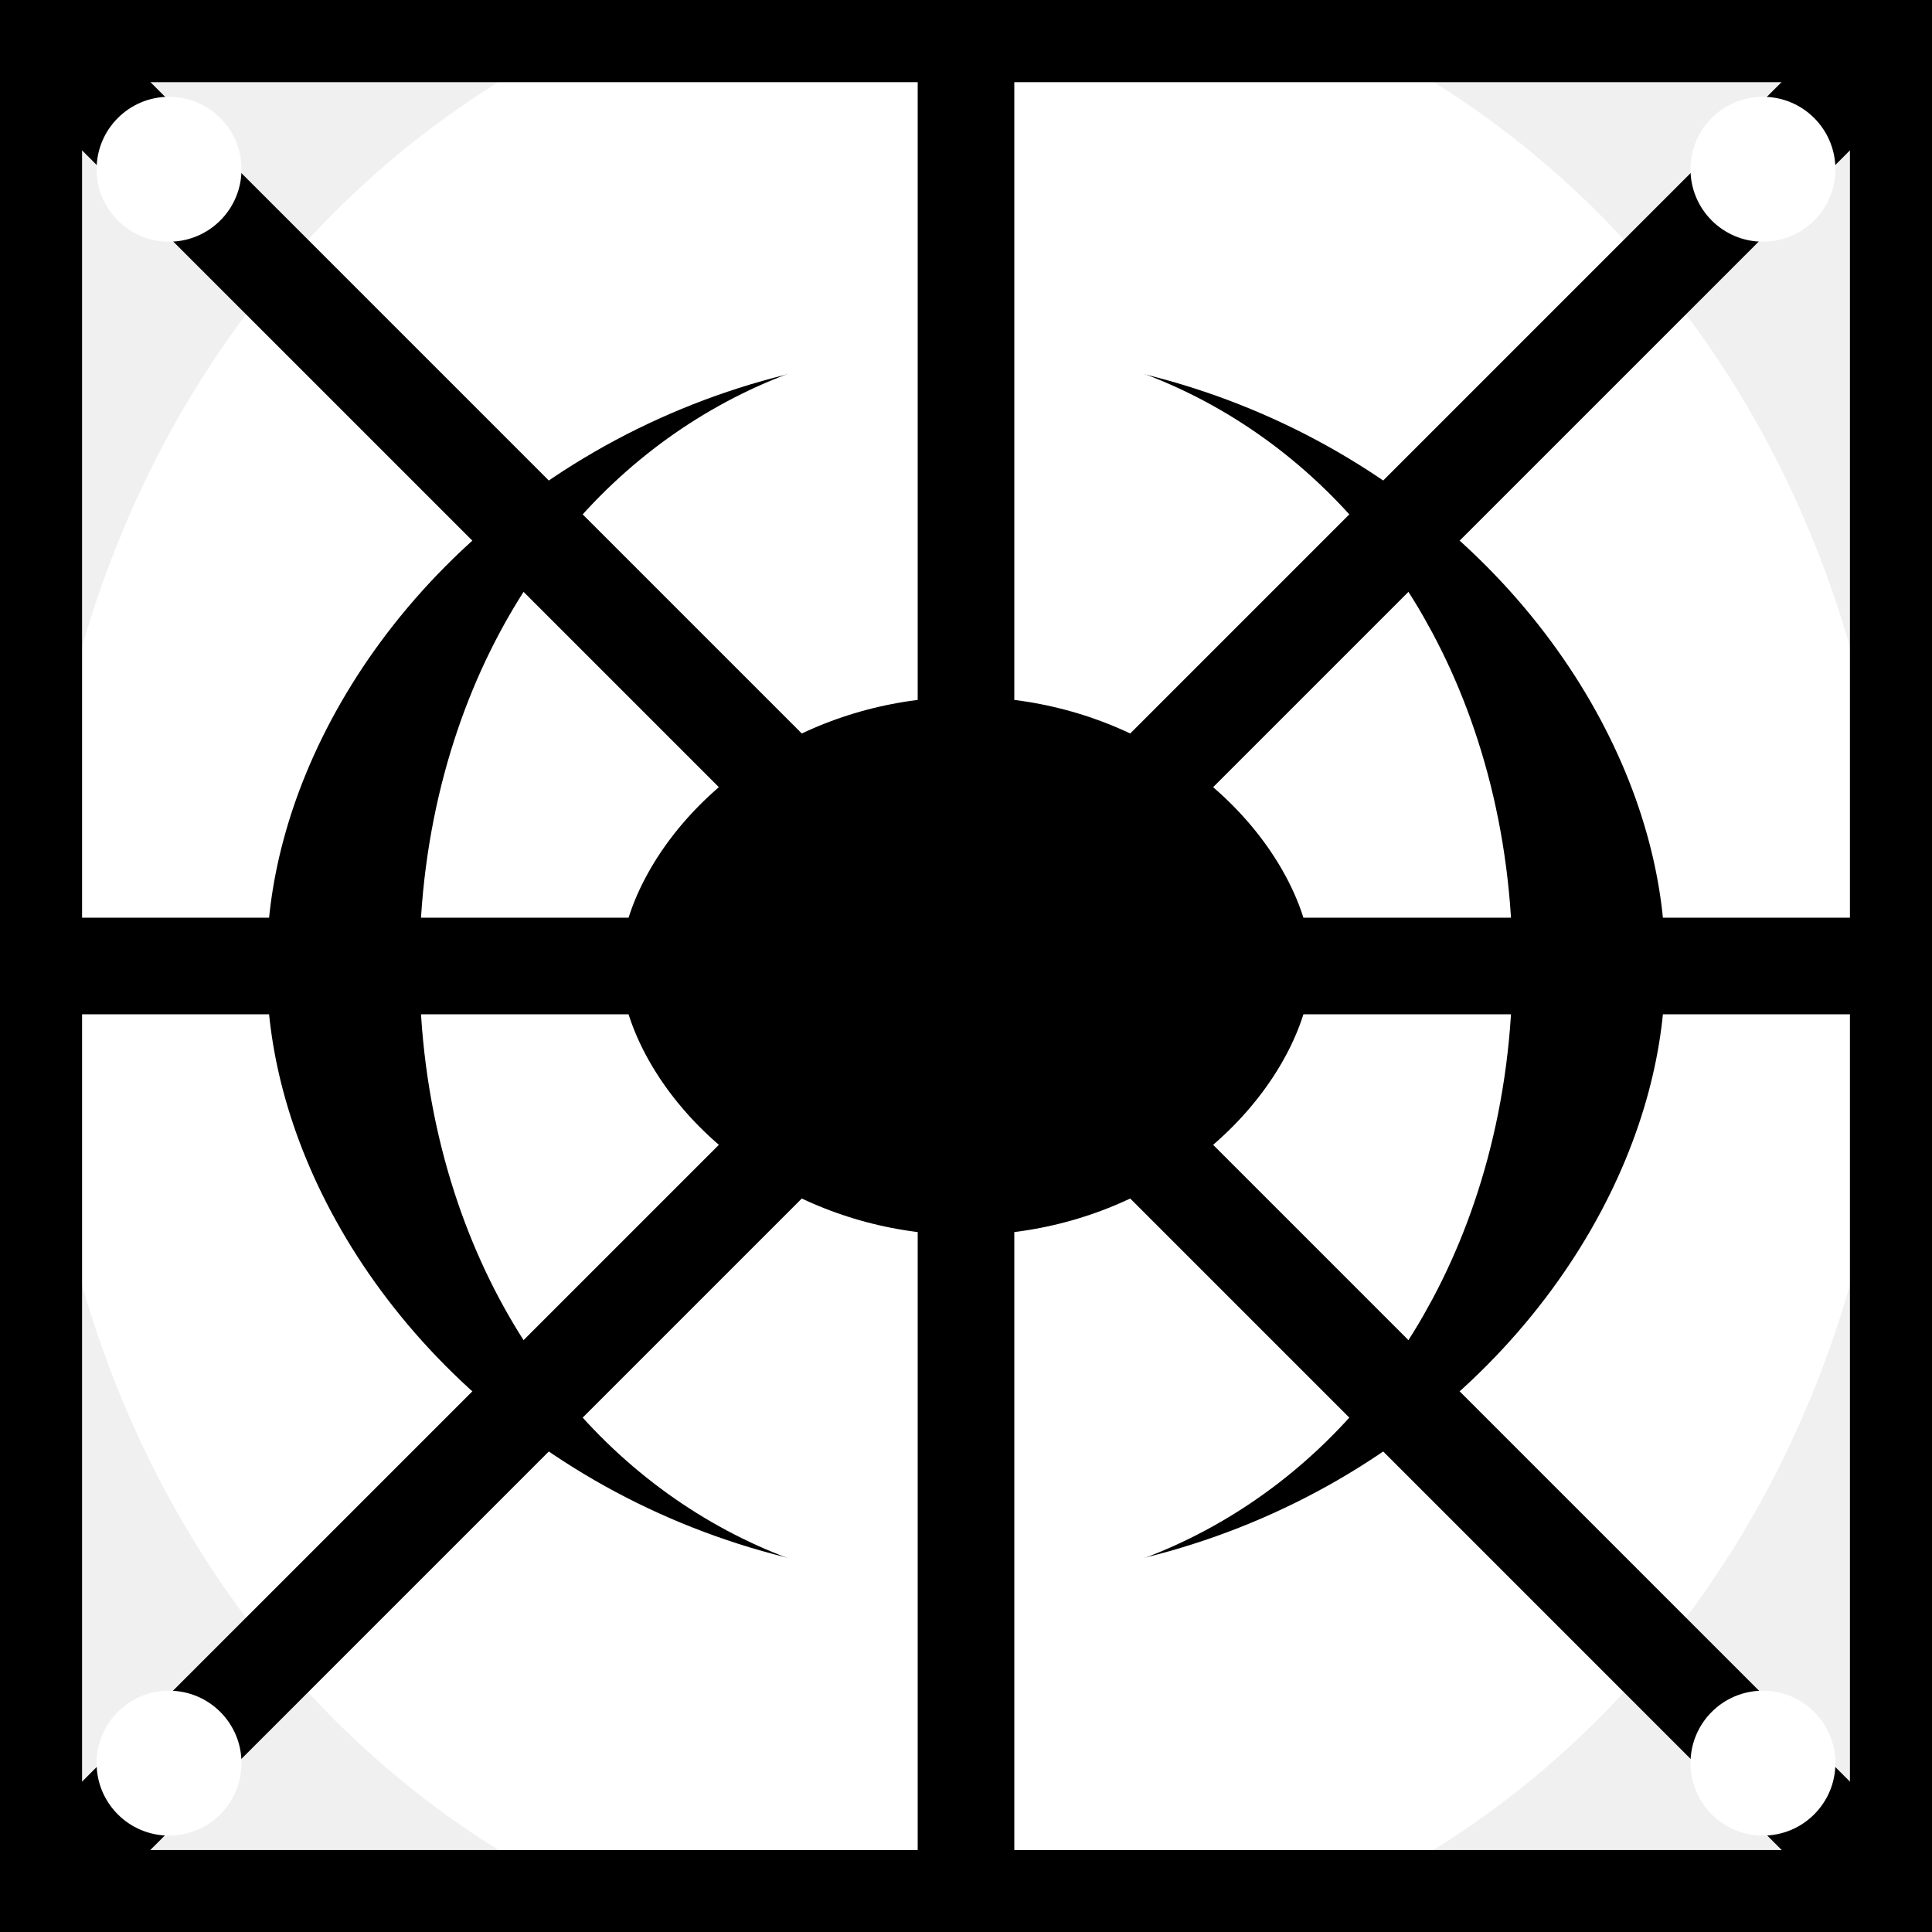
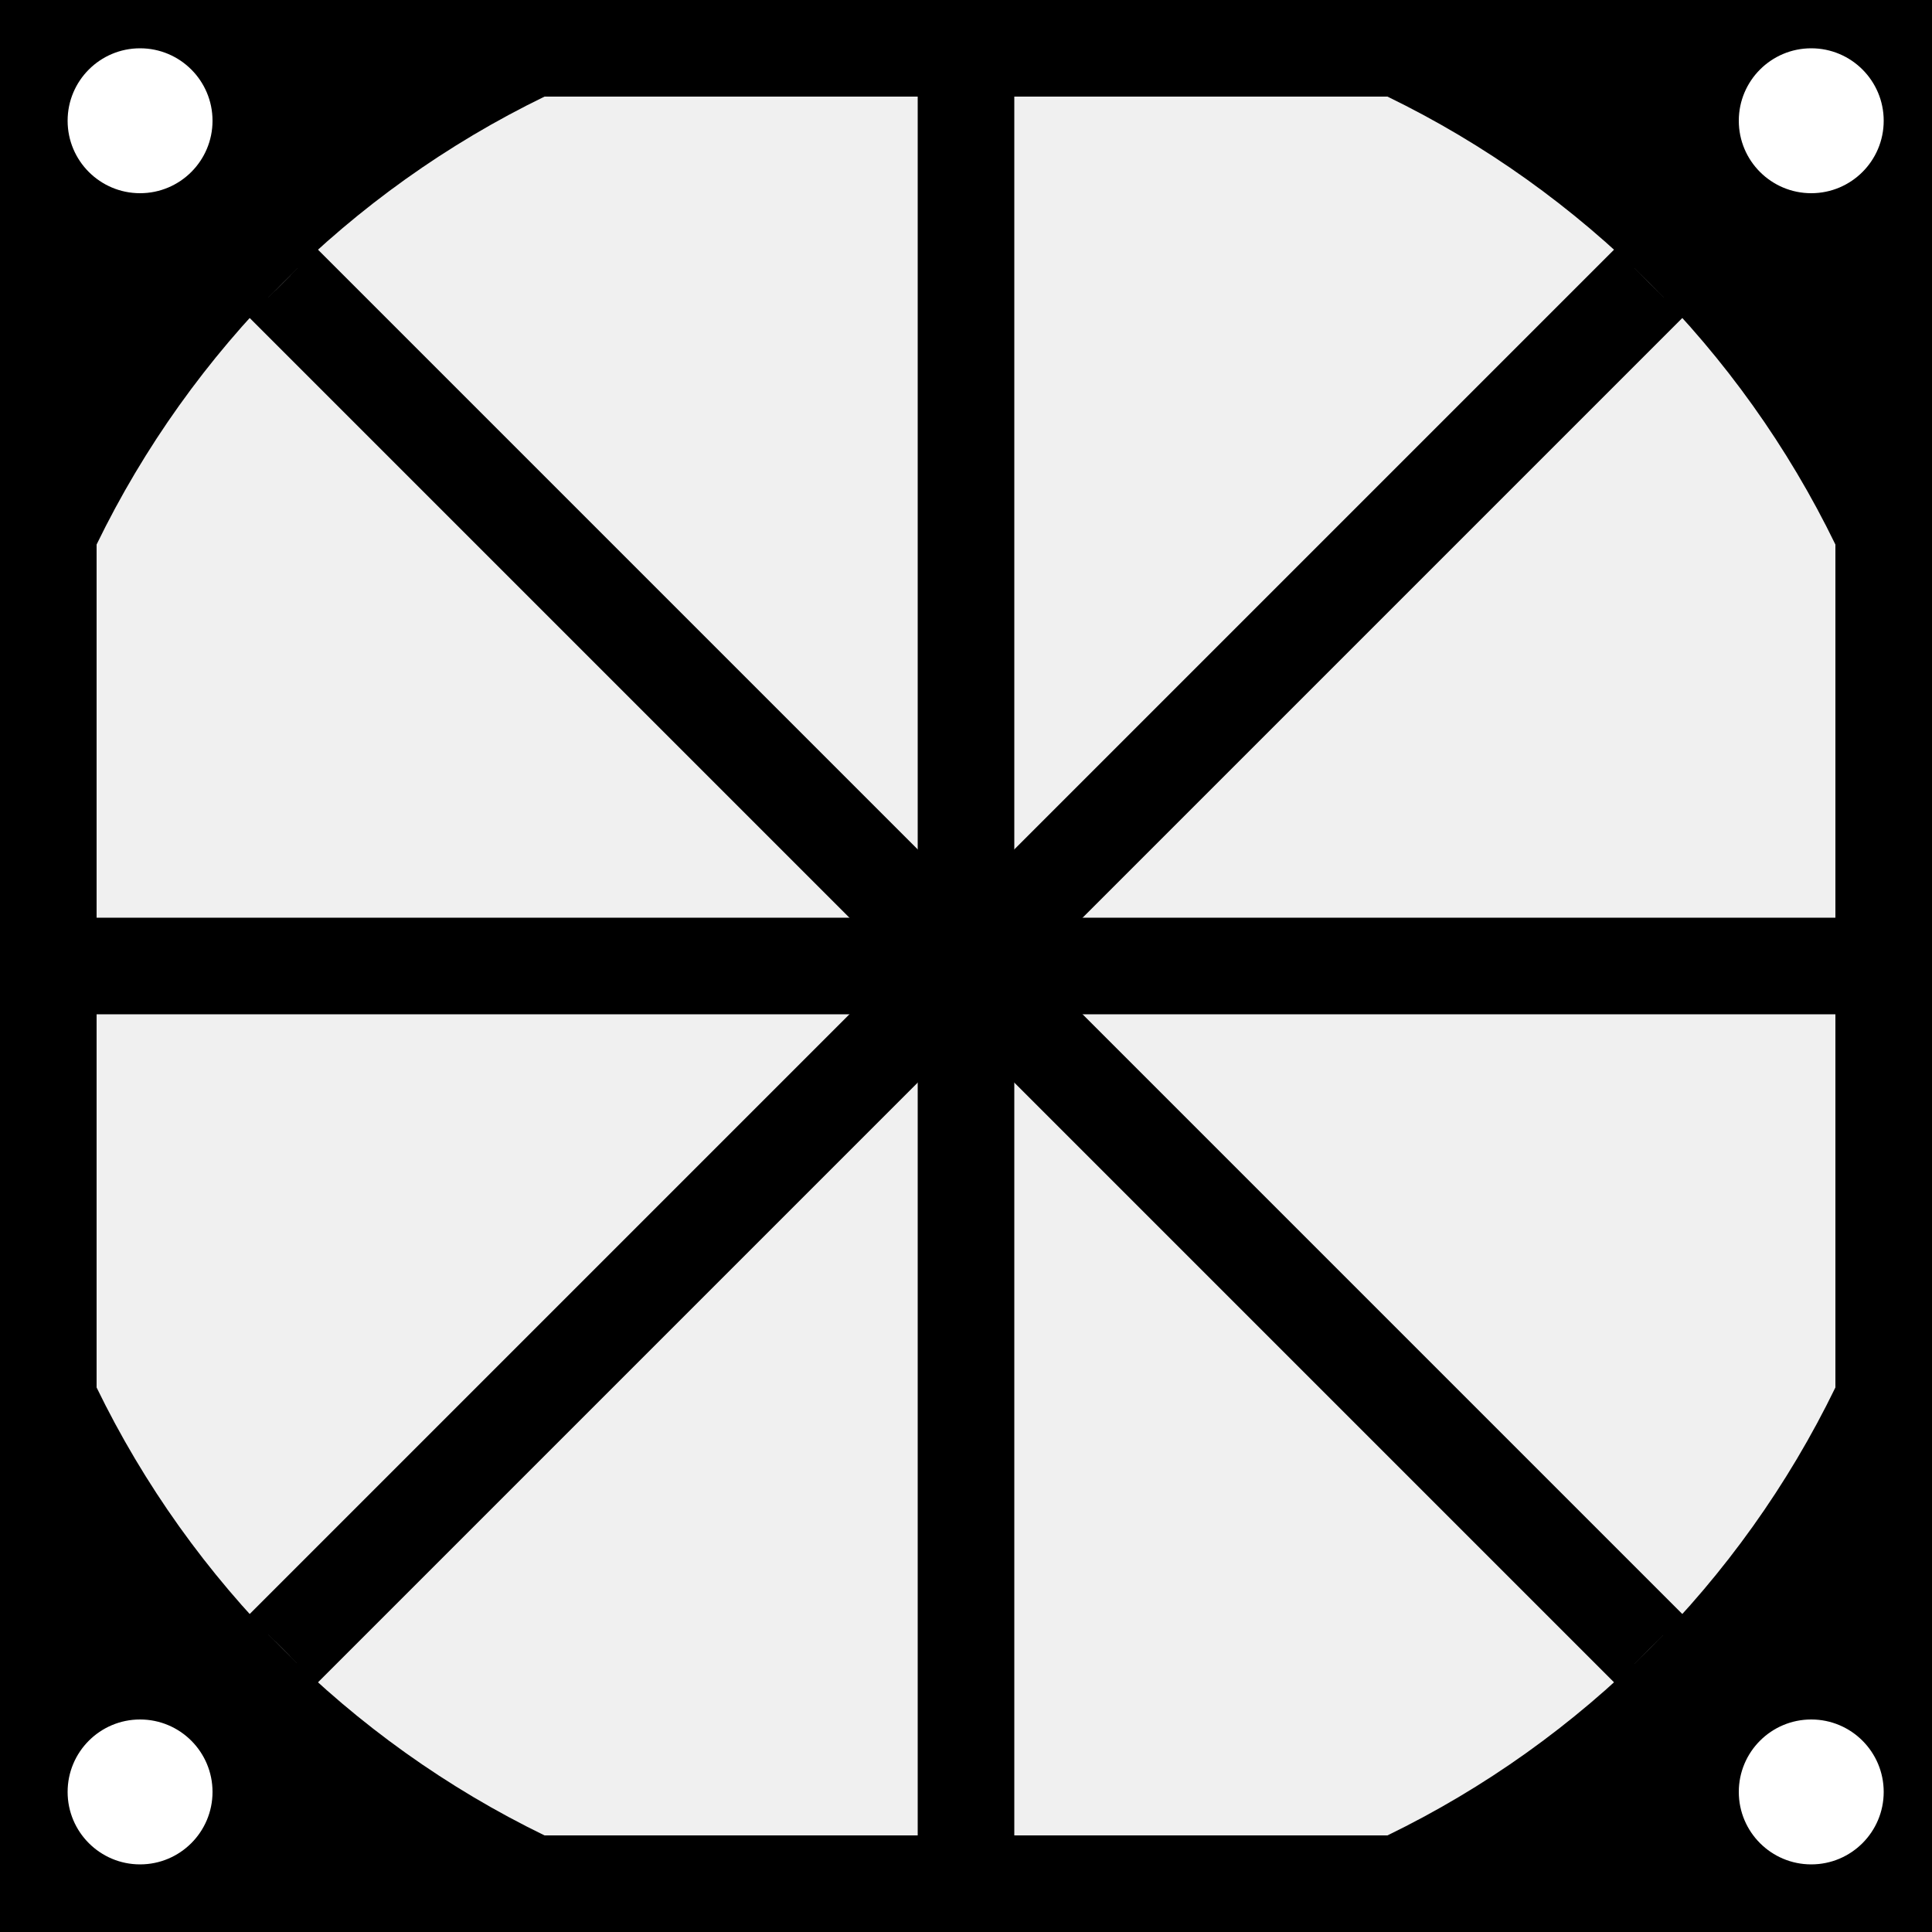
- <svg xmlns="http://www.w3.org/2000/svg" width="1000" height="1000" id="svg2" version="1.1">
-   <defs id="defs4" />
-   <g id="layer4" transform="translate(0,-1050.1)" style="display:inline">
-     <path style="color:#000000;fill:#000000;fill-opacity:1;fill-rule:nonzero;stroke:#ffffff;stroke-width:51.864;stroke-miterlimit:4;stroke-opacity:1;stroke-dasharray:none;marker:none;visibility:visible;display:inline;overflow:visible;enable-background:accumulate" id="path3008" d="m 734.286,487.143 a 184.286,104.286 0 1 1 -368.571,0 184.286,104.286 0 1 1 368.571,0 z" transform="matrix(2.285631,0,0,4.038992,-757.0969,-417.4658)" />
-     <path transform="matrix(1.252236,0,0,2.212856,-188.7298,472.1233)" d="m 734.286,487.143 a 184.286,104.286 0 1 1 -368.571,0 184.286,104.286 0 1 1 368.571,0 z" id="path3006" style="color:#000000;fill:#000000;fill-opacity:1;fill-rule:nonzero;stroke:#ffffff;stroke-width:83.178;stroke-miterlimit:4;stroke-opacity:1;stroke-dasharray:none;marker:none;visibility:visible;display:inline;overflow:visible;enable-background:accumulate" />
-     <path id="path3784" d="m -500,1550.1 2000,0" style="fill:none;stroke:#000000;stroke-width:50;stroke-linecap:butt;stroke-linejoin:miter;stroke-miterlimit:4;stroke-opacity:1;stroke-dasharray:none;display:inline" />
-     <path style="fill:none;stroke:#000000;stroke-width:50;stroke-linecap:butt;stroke-linejoin:miter;stroke-miterlimit:4;stroke-opacity:1;stroke-dasharray:none;display:inline" d="m 500,550.1 0,2000" id="path3786" />
-     <path id="path3782" d="m 1000,1050.1 -1000,1000" style="fill:none;stroke:#000000;stroke-width:50;stroke-linecap:butt;stroke-linejoin:miter;stroke-miterlimit:4;stroke-opacity:1;stroke-dasharray:none;display:inline" />
-     <path style="fill:none;stroke:#000000;stroke-width:50;stroke-linecap:butt;stroke-linejoin:miter;stroke-miterlimit:4;stroke-opacity:1;stroke-dasharray:none;display:inline" d="m 0,1050.1 1000,1000" id="path3780" />
-     <rect style="color:#000000;fill:none;stroke:#000000;stroke-width:192.478;stroke-linecap:round;stroke-linejoin:round;stroke-miterlimit:4;stroke-opacity:1;stroke-dasharray:none;stroke-dashoffset:0;marker:none;visibility:visible;display:inline;overflow:visible;enable-background:accumulate" id="rect3877" width="1107.522" height="1107.522" x="-53.761" y="996.389" />
-     <path style="color:#000000;fill:#ffffff;fill-opacity:1;stroke:none;stroke-width:150;marker:none;visibility:visible;display:inline;overflow:visible;enable-background:accumulate" id="path3879" d="m 1504.723,590.632 a 59.397,36.77 0 1 1 -118.794,0 59.397,36.77 0 1 1 118.794,0 z" transform="matrix(0.6313454,0,0,1.019866,-3e-5,535.3353)" />
-     <path transform="matrix(0.6313454,0,0,1.019866,-825,535.3353)" d="m 1504.723,590.632 a 59.397,36.77 0 1 1 -118.794,0 59.397,36.77 0 1 1 118.794,0 z" id="path3900" style="color:#000000;fill:#ffffff;fill-opacity:1;stroke:none;stroke-width:150;marker:none;visibility:visible;display:inline;overflow:visible;enable-background:accumulate" />
-     <path transform="matrix(0.6313454,0,0,1.019866,-3e-5,1360.335)" d="m 1504.723,590.632 a 59.397,36.77 0 1 1 -118.794,0 59.397,36.77 0 1 1 118.794,0 z" id="path3902" style="color:#000000;fill:#ffffff;fill-opacity:1;stroke:none;stroke-width:150;marker:none;visibility:visible;display:inline;overflow:visible;enable-background:accumulate" />
-     <path style="color:#000000;fill:#ffffff;fill-opacity:1;stroke:none;stroke-width:150;marker:none;visibility:visible;display:inline;overflow:visible;enable-background:accumulate" id="path3904" d="m 1504.723,590.632 a 59.397,36.77 0 1 1 -118.794,0 59.397,36.77 0 1 1 118.794,0 z" transform="matrix(0.6313454,0,0,1.019866,-825,1360.335)" />
+ <svg xmlns="http://www.w3.org/2000/svg" width="1000" height="1000" id="svg3055" version="1.1" enable-background="new">
+   <defs id="defs3057">
+     <filter id="filter3904">
+       <feBlend mode="screen" in2="BackgroundImage" id="feBlend3906" />
+     </filter>
+   </defs>
+   <g id="layer1" transform="translate(0,-52.36218)">
+     <path style="fill:#000000;fill-opacity:1;stroke:none;stroke-opacity:1" d="M 0 0 L 0 25 L 0 250 L 0 500 L 0 750 L 0 1000 L 250 1000 L 500 1000 L 750 1000 L 975 1000 L 1000 1000 L 1000 975 L 1000 750 L 1000 500 L 1000 250 L 1000 0 L 975 0 L 750 0 L 500 0 L 250 0 L 0 0 z M 281.844 50 L 718.156 50 C 819.05 99.005 900.993 180.95 950 281.844 L 950 718.156 C 900.995 819.05 819.05 900.993 718.156 950 L 281.844 950 C 180.95 900.995 99.007 819.05 50 718.156 L 50 281.844 C 99.007 180.95 180.95 99.005 281.844 50 z " transform="translate(0,52.36218)" id="rect3063" />
+   </g>
+   <g id="layer2">
+     <rect style="fill:#000000;fill-opacity:1;stroke:none" id="rect3865" width="50" height="1000" x="475" y="0" />
+     <rect y="-1000" x="475" height="1000" width="50" id="rect3867" style="fill:#000000;fill-opacity:1;stroke:none" transform="matrix(0,1,-1,0,0,0)" />
+     <rect y="-500" x="682.107" height="1000" width="50" id="rect3873" style="fill:#000000;fill-opacity:1;stroke:none" transform="matrix(0.7071068,0.7071068,-0.7071068,0.7071068,0,0)" />
+     <rect transform="matrix(-0.7071068,0.7071068,-0.7071068,-0.7071068,0,0)" style="fill:#000000;fill-opacity:1;stroke:none" id="rect3875" width="50" height="1000" x="-25" y="-1207.107" />
+   </g>
+   <g id="layer3" style="filter:url(#filter3904)">
+     <path style="fill:#000000;fill-opacity:1;stroke:none" id="path3878" d="m 642.457,494.924 a 157.584,157.584 0 1 1 -315.168,0 157.584,157.584 0 1 1 315.168,0 z" transform="matrix(0.9518745,0,0,0.9518745,38.46154,28.89472)" />
+     <path transform="matrix(2.526898,0,0,2.526898,-725.2252,-750.6218)" d="m 642.457,494.924 a 157.584,157.584 0 1 1 -315.168,0 157.584,157.584 0 1 1 315.168,0 z" id="path3898" style="fill:none;stroke:#000000;stroke-width:15.83;stroke-miterlimit:4;stroke-opacity:1;stroke-dasharray:none" />
+     <path style="fill:none;stroke:#000000;stroke-width:23.274;stroke-miterlimit:4;stroke-opacity:1;stroke-dasharray:none" id="path3970" d="m 642.457,494.924 a 157.584,157.584 0 1 1 -315.168,0 157.584,157.584 0 1 1 315.168,0 z" transform="matrix(1.718662,0,0,1.718662,-333.3333,-350.6068)" />
+   </g>
+   <g id="layer4">
+     <path style="fill:#ffffff;fill-opacity:1;stroke:none" id="path3908" d="m 90.914,69.65 a 27.274,23.234 0 1 1 -54.548,0 27.274,23.234 0 1 1 54.548,0 z" transform="matrix(1.37493,0,0,1.614048,-15,-49.91765)" />
+     <path transform="matrix(1.37493,0,0,1.614048,-15,815.0824)" d="m 90.914,69.65 a 27.274,23.234 0 1 1 -54.548,0 27.274,23.234 0 1 1 54.548,0 z" id="path3939" style="fill:#ffffff;fill-opacity:1;stroke:none" />
+     <path style="fill:#ffffff;fill-opacity:1;stroke:none" id="path3941" d="m 90.914,69.65 a 27.274,23.234 0 1 1 -54.548,0 27.274,23.234 0 1 1 54.548,0 z" transform="matrix(1.37493,0,0,1.614048,850,815.0824)" />
+     <path transform="matrix(1.37493,0,0,1.614048,850,-49.91765)" d="m 90.914,69.65 a 27.274,23.234 0 1 1 -54.548,0 27.274,23.234 0 1 1 54.548,0 z" id="path3943" style="fill:#ffffff;fill-opacity:1;stroke:none" />
  </g>
</svg>
